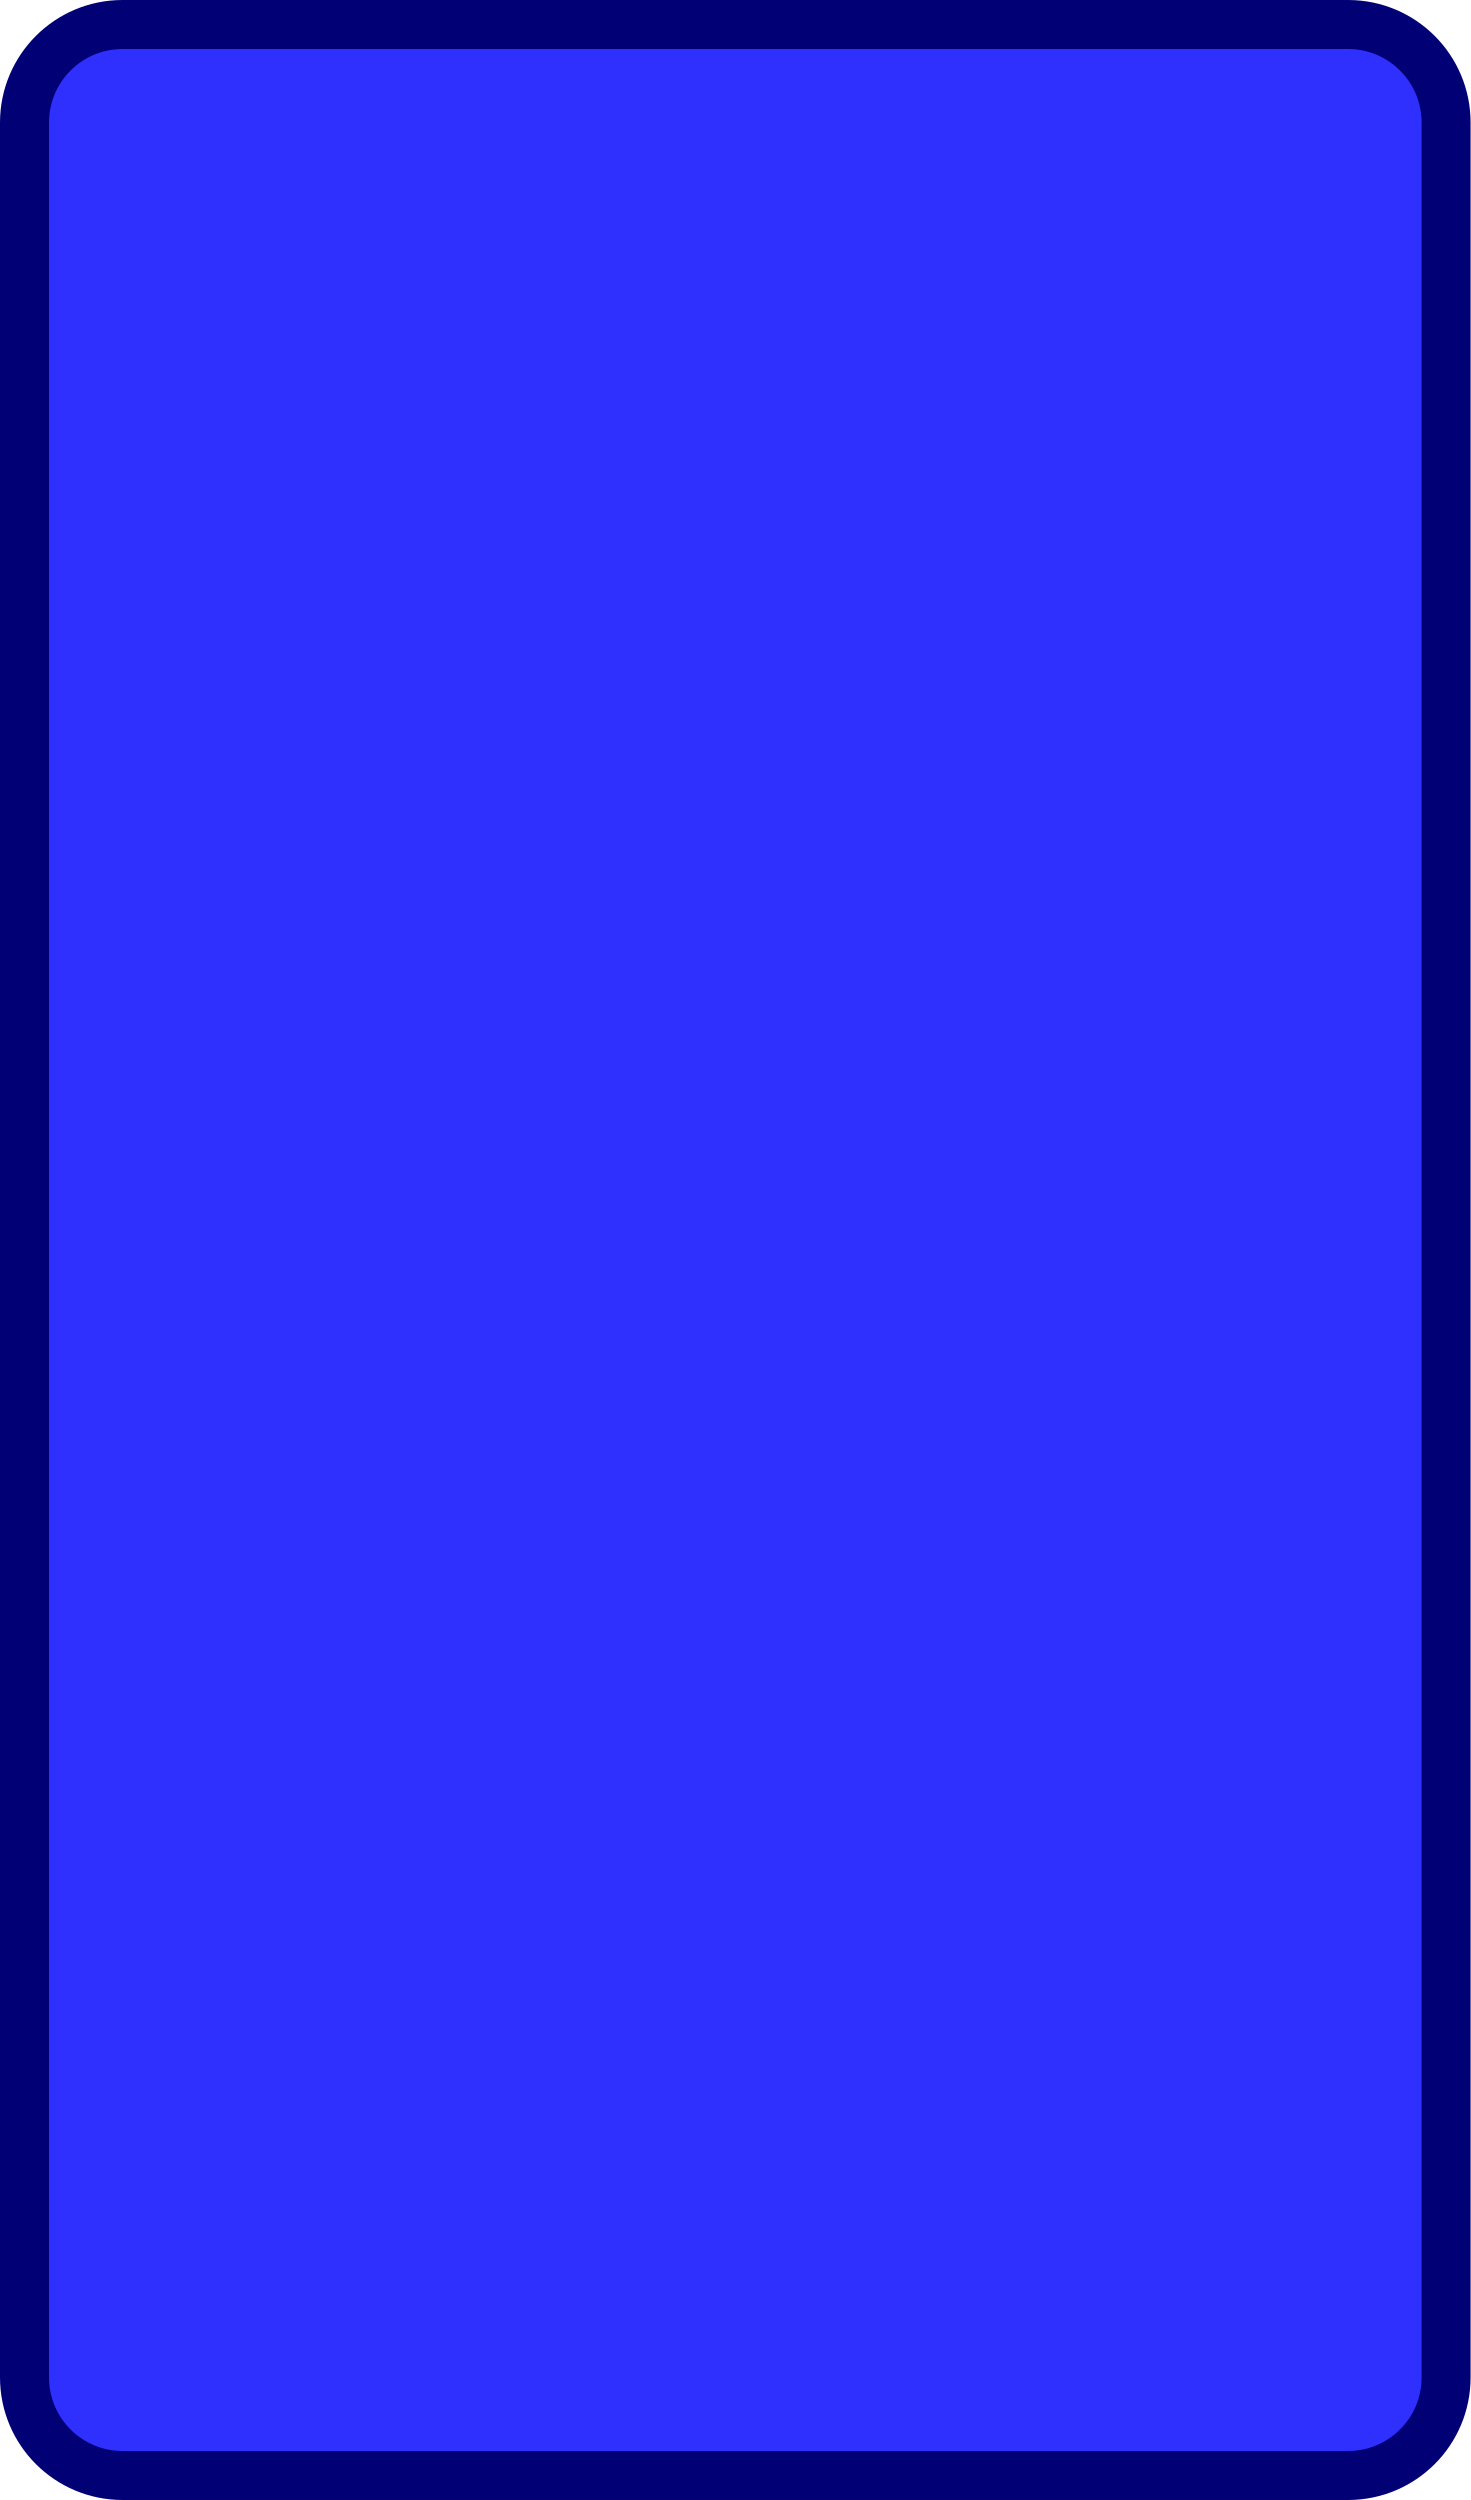
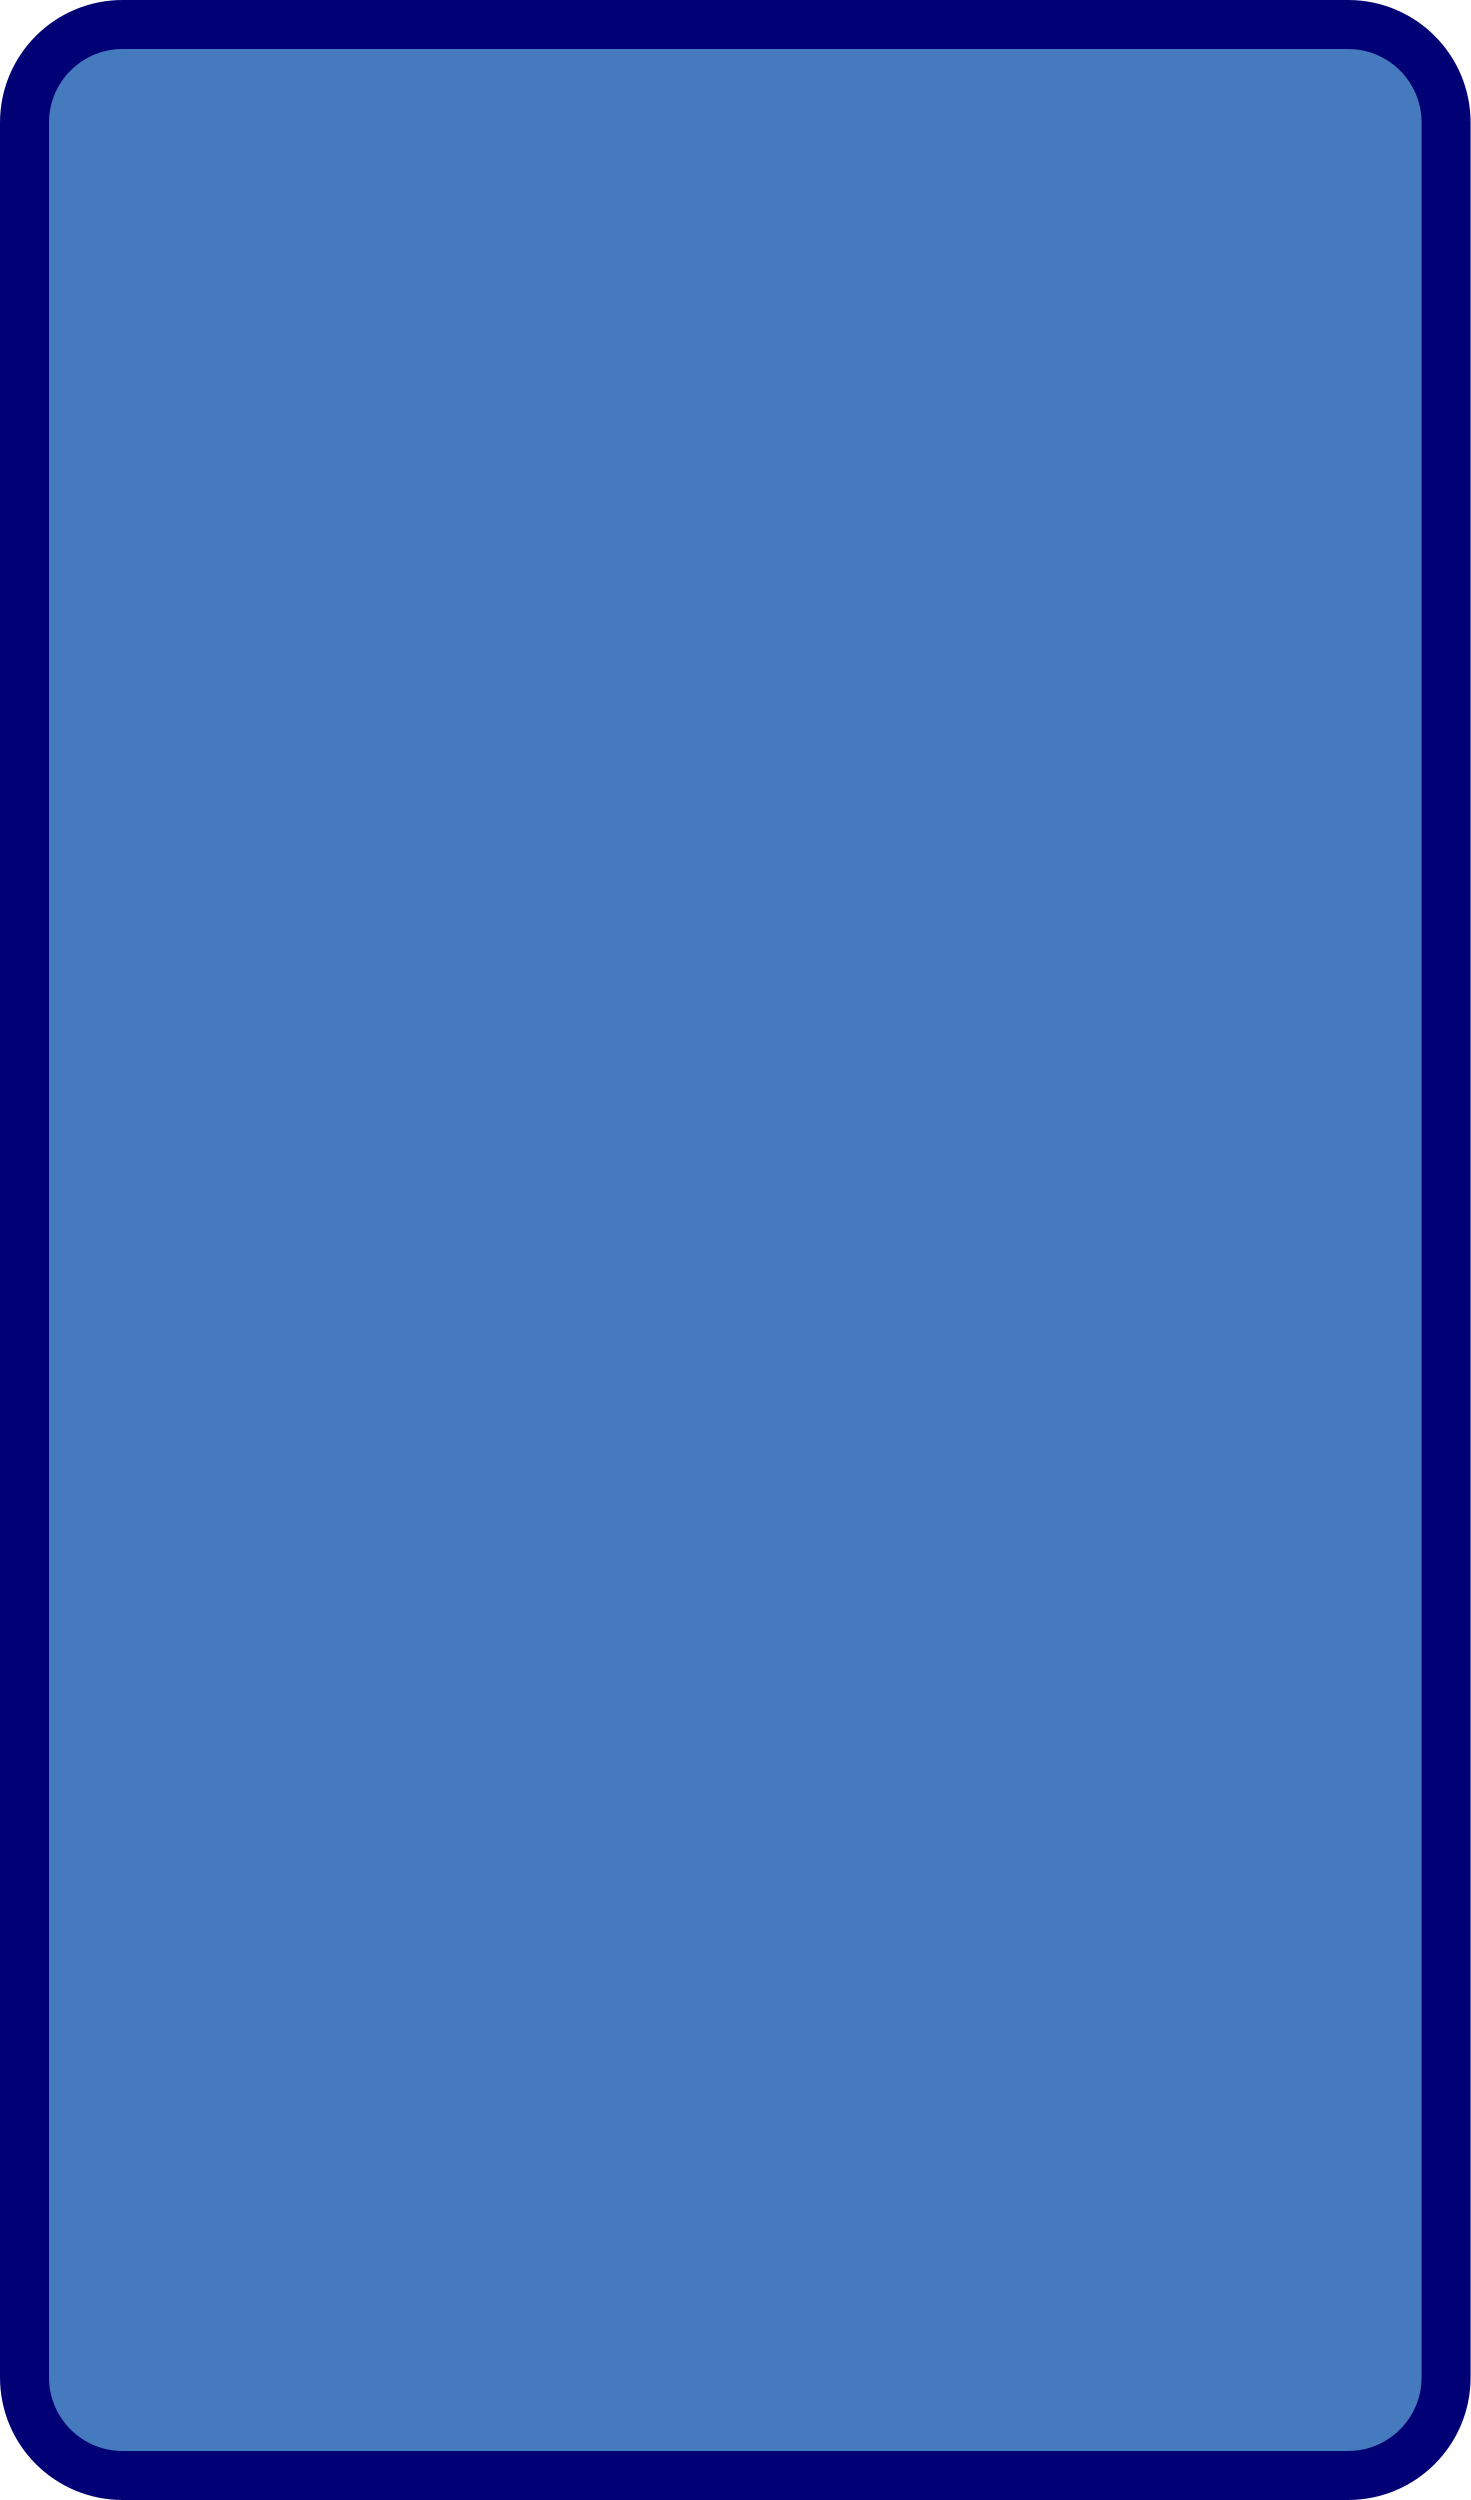
<svg xmlns="http://www.w3.org/2000/svg" width="100%" height="100%" viewBox="0 0 30.0 51.0">
-   <rect x="0.5" y="0.5" width="29.0" height="50.0" rx="2" ry="2" id="shield" style="fill:#3030fe;stroke:#010175;stroke-width:1;" />
+   <rect x="0.5" y="0.5" width="29.0" height="50.0" rx="2" ry="2" id="shield" style="fill:#457abf;stroke:#010175;stroke-width:1;" />
</svg>
